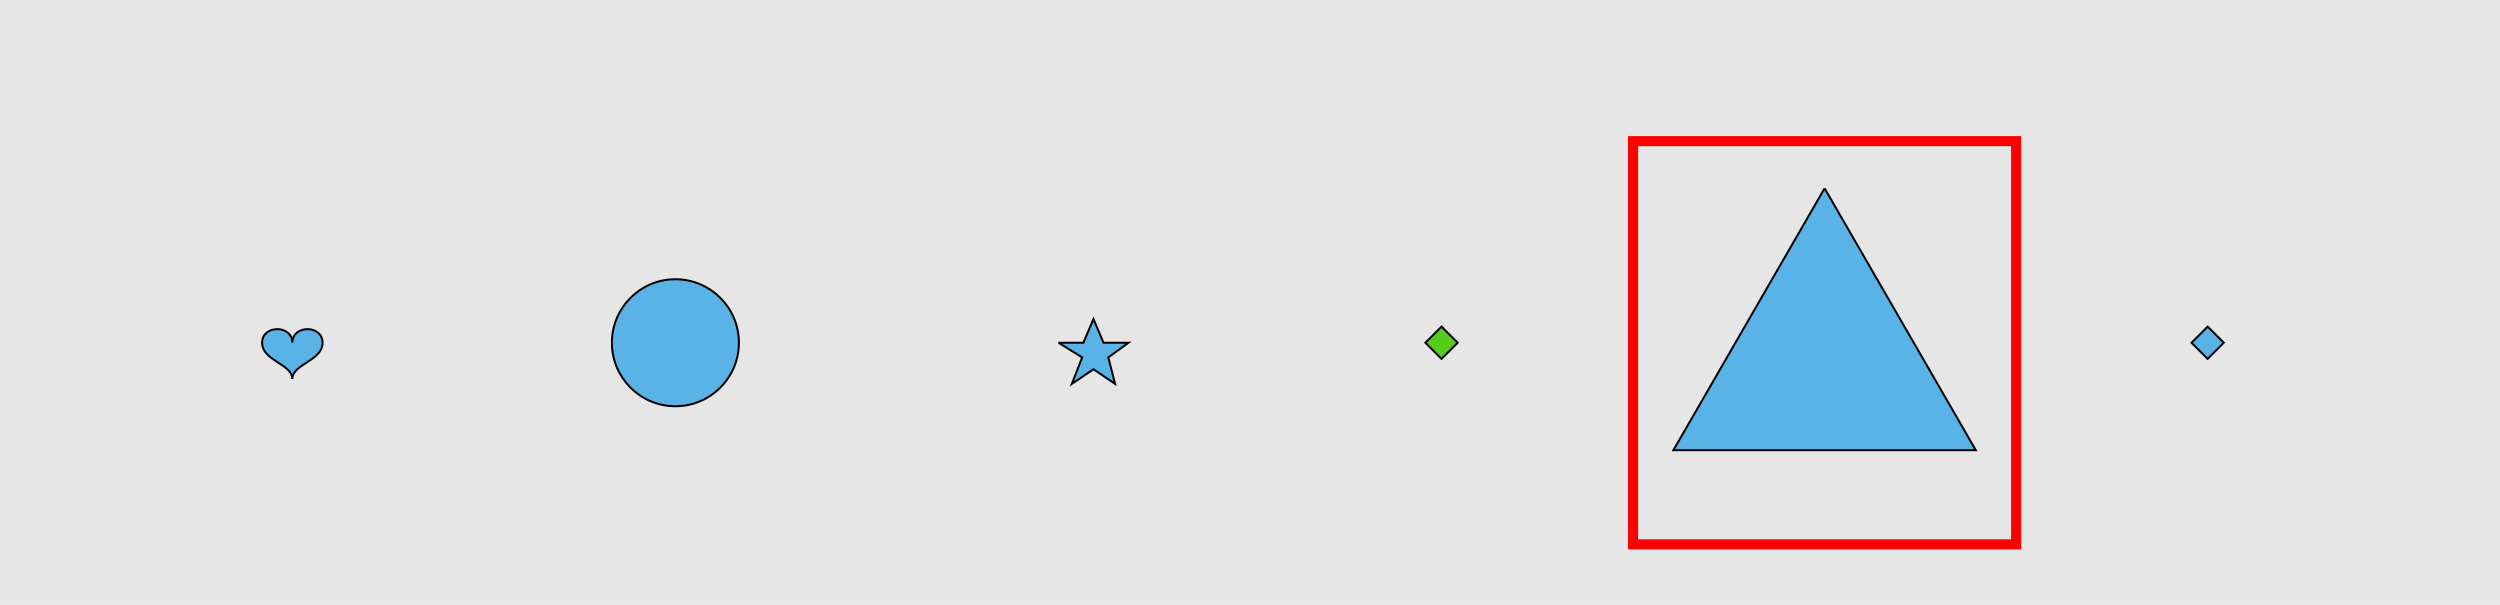
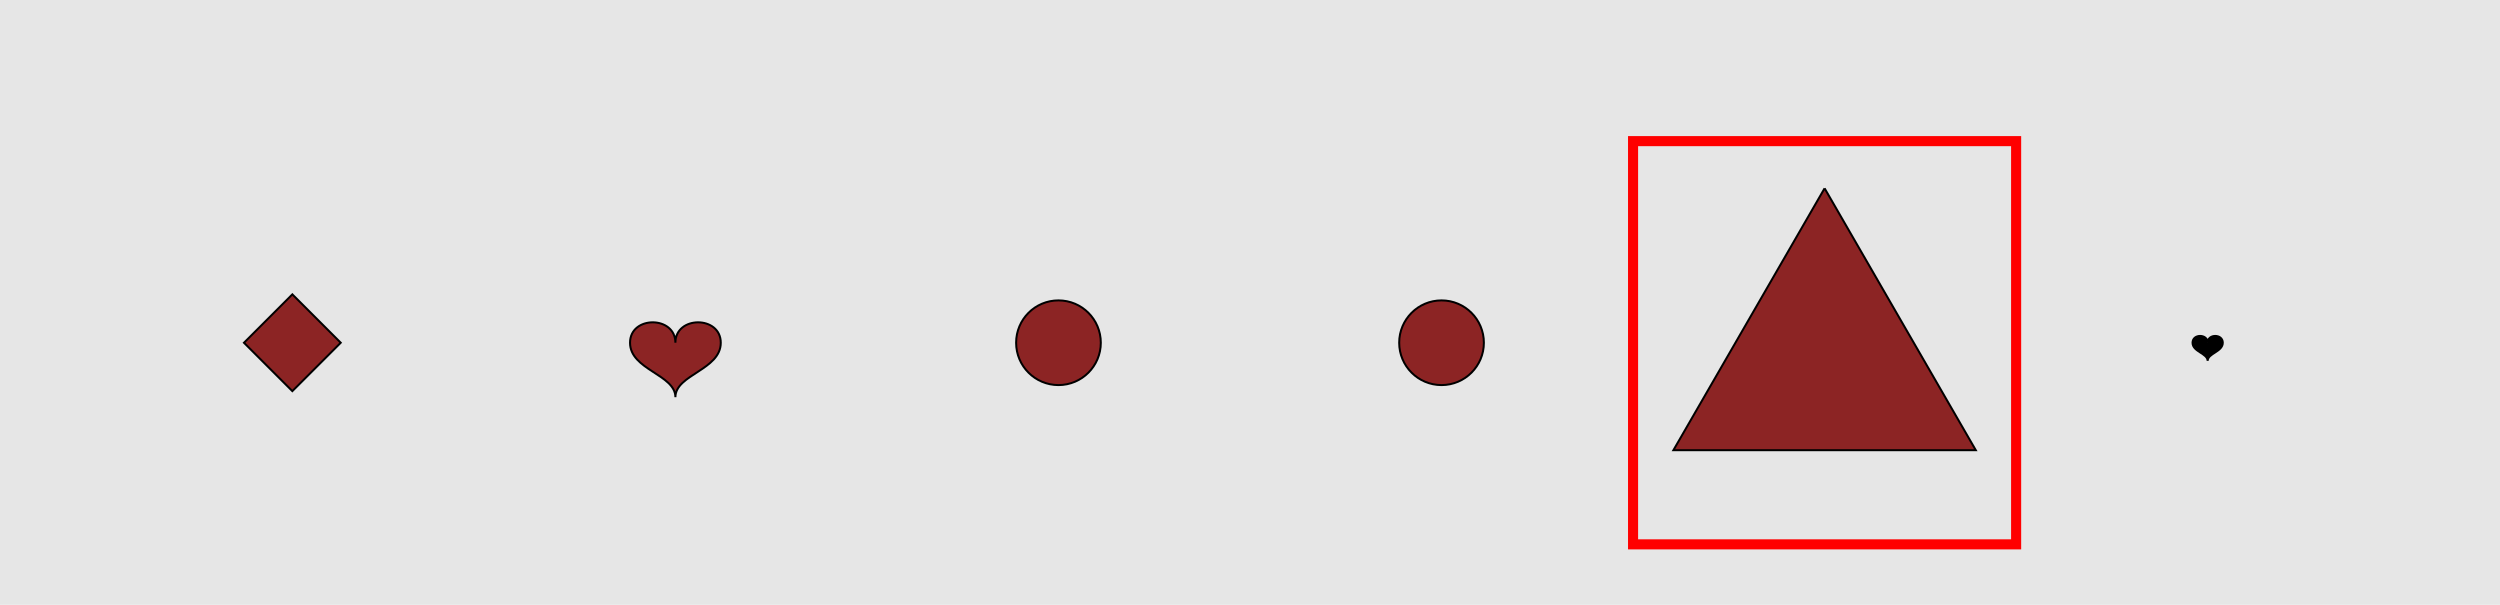
<svg xmlns="http://www.w3.org/2000/svg" width="1240pt" height="300pt" viewBox="0 0 1240 300" version="1.1">
  <g id="surface451">
    <rect x="0" y="0" width="1240" height="300" style="fill:rgb(90%,90%,90%);fill-opacity:1;stroke:none;" />
    <path style="fill:none;stroke-width:5;stroke-linecap:butt;stroke-linejoin:miter;stroke:rgb(100%,0%,0%);stroke-opacity:1;stroke-miterlimit:10;" d="M 810 270 L 1000 270 L 1000 70 L 810 70 Z M 810 270 " />
-     <path style="fill-rule:nonzero;fill:rgb(35%,70%,90%);fill-opacity:1;stroke-width:1;stroke-linecap:butt;stroke-linejoin:miter;stroke:rgb(0%,0%,0%);stroke-opacity:1;stroke-miterlimit:10;" d="M 145 170 C 145 161 130 161 130 170 C 130 179 145 180.5 145 188 C 145 180.5 160 179 160 170 C 160 161 145 161 145 170 " />
-     <path style="fill-rule:nonzero;fill:rgb(35%,70%,90%);fill-opacity:1;stroke-width:1;stroke-linecap:butt;stroke-linejoin:miter;stroke:rgb(0%,0%,0%);stroke-opacity:1;stroke-miterlimit:10;" d="M 366.5 170 C 366.5 187.398 352.398 201.5 335 201.5 C 317.602 201.5 303.5 187.398 303.5 170 C 303.5 152.602 317.602 138.5 335 138.5 C 352.398 138.5 366.5 152.602 366.5 170 " />
-     <path style="fill-rule:nonzero;fill:rgb(35%,70%,90%);fill-opacity:1;stroke-width:1;stroke-linecap:butt;stroke-linejoin:miter;stroke:rgb(0%,0%,0%);stroke-opacity:1;stroke-miterlimit:10;" d="M 525 170 L 537.359 170 L 542.359 158.246 L 547.359 170 L 559.723 170 L 549.723 177.266 L 553.09 190.41 L 542.359 183.145 L 531.633 190.41 L 536.754 177.266 L 525 170 " />
-     <path style="fill-rule:nonzero;fill:rgb(33%,80%,11%);fill-opacity:1;stroke-width:1;stroke-linecap:butt;stroke-linejoin:miter;stroke:rgb(0%,0%,0%);stroke-opacity:1;stroke-miterlimit:10;" d="M 715 162 L 723 170 L 715 178 L 707 170 Z M 715 162 " />
-     <path style="fill-rule:nonzero;fill:rgb(35%,70%,90%);fill-opacity:1;stroke-width:1;stroke-linecap:butt;stroke-linejoin:miter;stroke:rgb(0%,0%,0%);stroke-opacity:1;stroke-miterlimit:10;" d="M 905 93.398 L 830 223.301 L 980 223.301 L 905 93.398 " />
-     <path style="fill-rule:nonzero;fill:rgb(35%,70%,90%);fill-opacity:1;stroke-width:1;stroke-linecap:butt;stroke-linejoin:miter;stroke:rgb(0%,0%,0%);stroke-opacity:1;stroke-miterlimit:10;" d="M 1095 162 L 1103 170 L 1095 178 L 1087 170 Z M 1095 162 " />
+     <path style="fill-rule:nonzero;fill:rgb(55%,14%,14%);fill-opacity:1;stroke-width:1;stroke-linecap:butt;stroke-linejoin:miter;stroke:rgb(0%,0%,0%);stroke-opacity:1;stroke-miterlimit:10;" d="M 145 146 L 169 170 L 145 194 L 121 170 Z M 145 146 " />
+     <path style="fill-rule:nonzero;fill:rgb(55%,14%,14%);fill-opacity:1;stroke-width:1;stroke-linecap:butt;stroke-linejoin:miter;stroke:rgb(0%,0%,0%);stroke-opacity:1;stroke-miterlimit:10;" d="M 335 170 C 335 156.5 312.5 156.5 312.5 170 C 312.5 183.5 335 185.75 335 197 C 335 185.75 357.5 183.5 357.5 170 C 357.5 156.5 335 156.5 335 170 " />
+     <path style="fill-rule:nonzero;fill:rgb(55%,14%,14%);fill-opacity:1;stroke-width:1;stroke-linecap:butt;stroke-linejoin:miter;stroke:rgb(0%,0%,0%);stroke-opacity:1;stroke-miterlimit:10;" d="M 546 170 C 546 181.598 536.598 191 525 191 C 513.402 191 504 181.598 504 170 C 504 158.402 513.402 149 525 149 C 536.598 149 546 158.402 546 170 " />
+     <path style="fill-rule:nonzero;fill:rgb(55%,14%,14%);fill-opacity:1;stroke-width:1;stroke-linecap:butt;stroke-linejoin:miter;stroke:rgb(0%,0%,0%);stroke-opacity:1;stroke-miterlimit:10;" d="M 736 170 C 736 181.598 726.598 191 715 191 C 703.402 191 694 181.598 694 170 C 694 158.402 703.402 149 715 149 C 726.598 149 736 158.402 736 170 " />
+     <path style="fill-rule:nonzero;fill:rgb(55%,14%,14%);fill-opacity:1;stroke-width:1;stroke-linecap:butt;stroke-linejoin:miter;stroke:rgb(0%,0%,0%);stroke-opacity:1;stroke-miterlimit:10;" d="M 905 93.398 L 830 223.301 L 980 223.301 L 905 93.398 " />
+     <path style="fill-rule:nonzero;fill:rgb(0%,0%,0%);fill-opacity:1;stroke-width:1;stroke-linecap:butt;stroke-linejoin:miter;stroke:rgb(0%,0%,0%);stroke-opacity:1;stroke-miterlimit:10;" d="M 1095 170 C 1095 165.5 1087.5 165.5 1087.5 170 C 1087.5 174.5 1095 175.25 1095 179 C 1095 175.25 1102.5 174.5 1102.5 170 C 1102.5 165.5 1095 165.5 1095 170 " />
  </g>
</svg>
